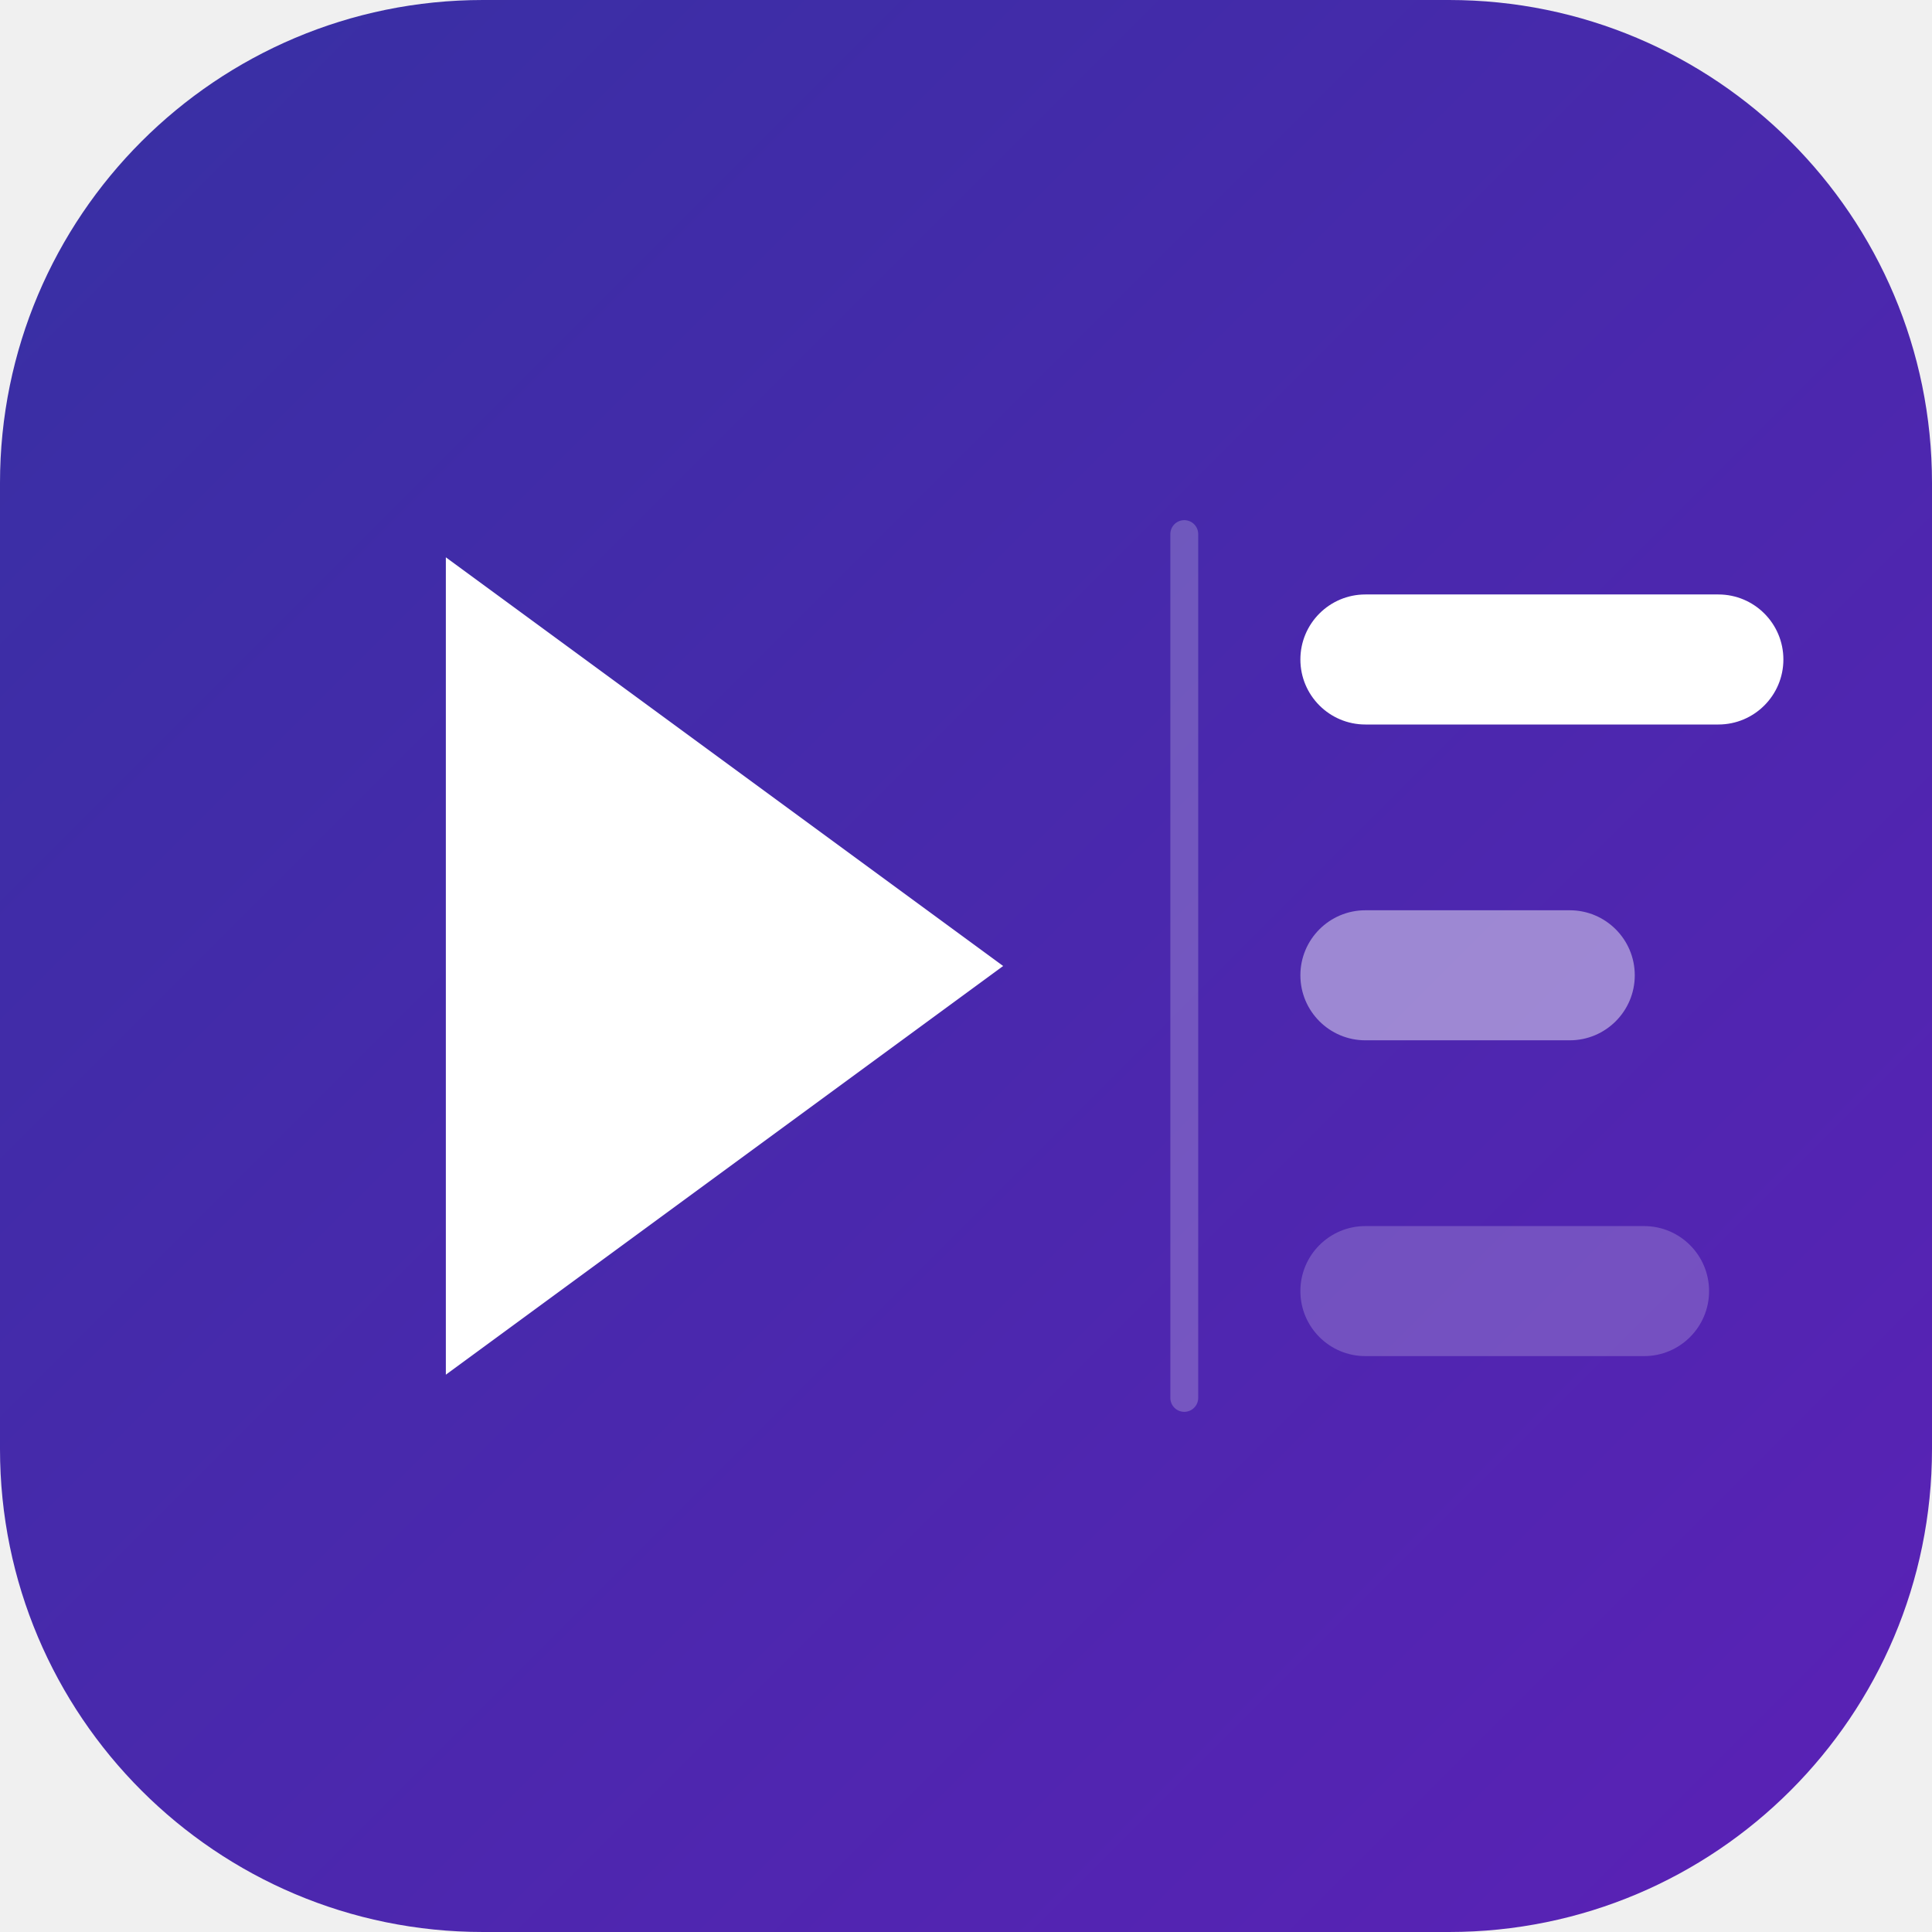
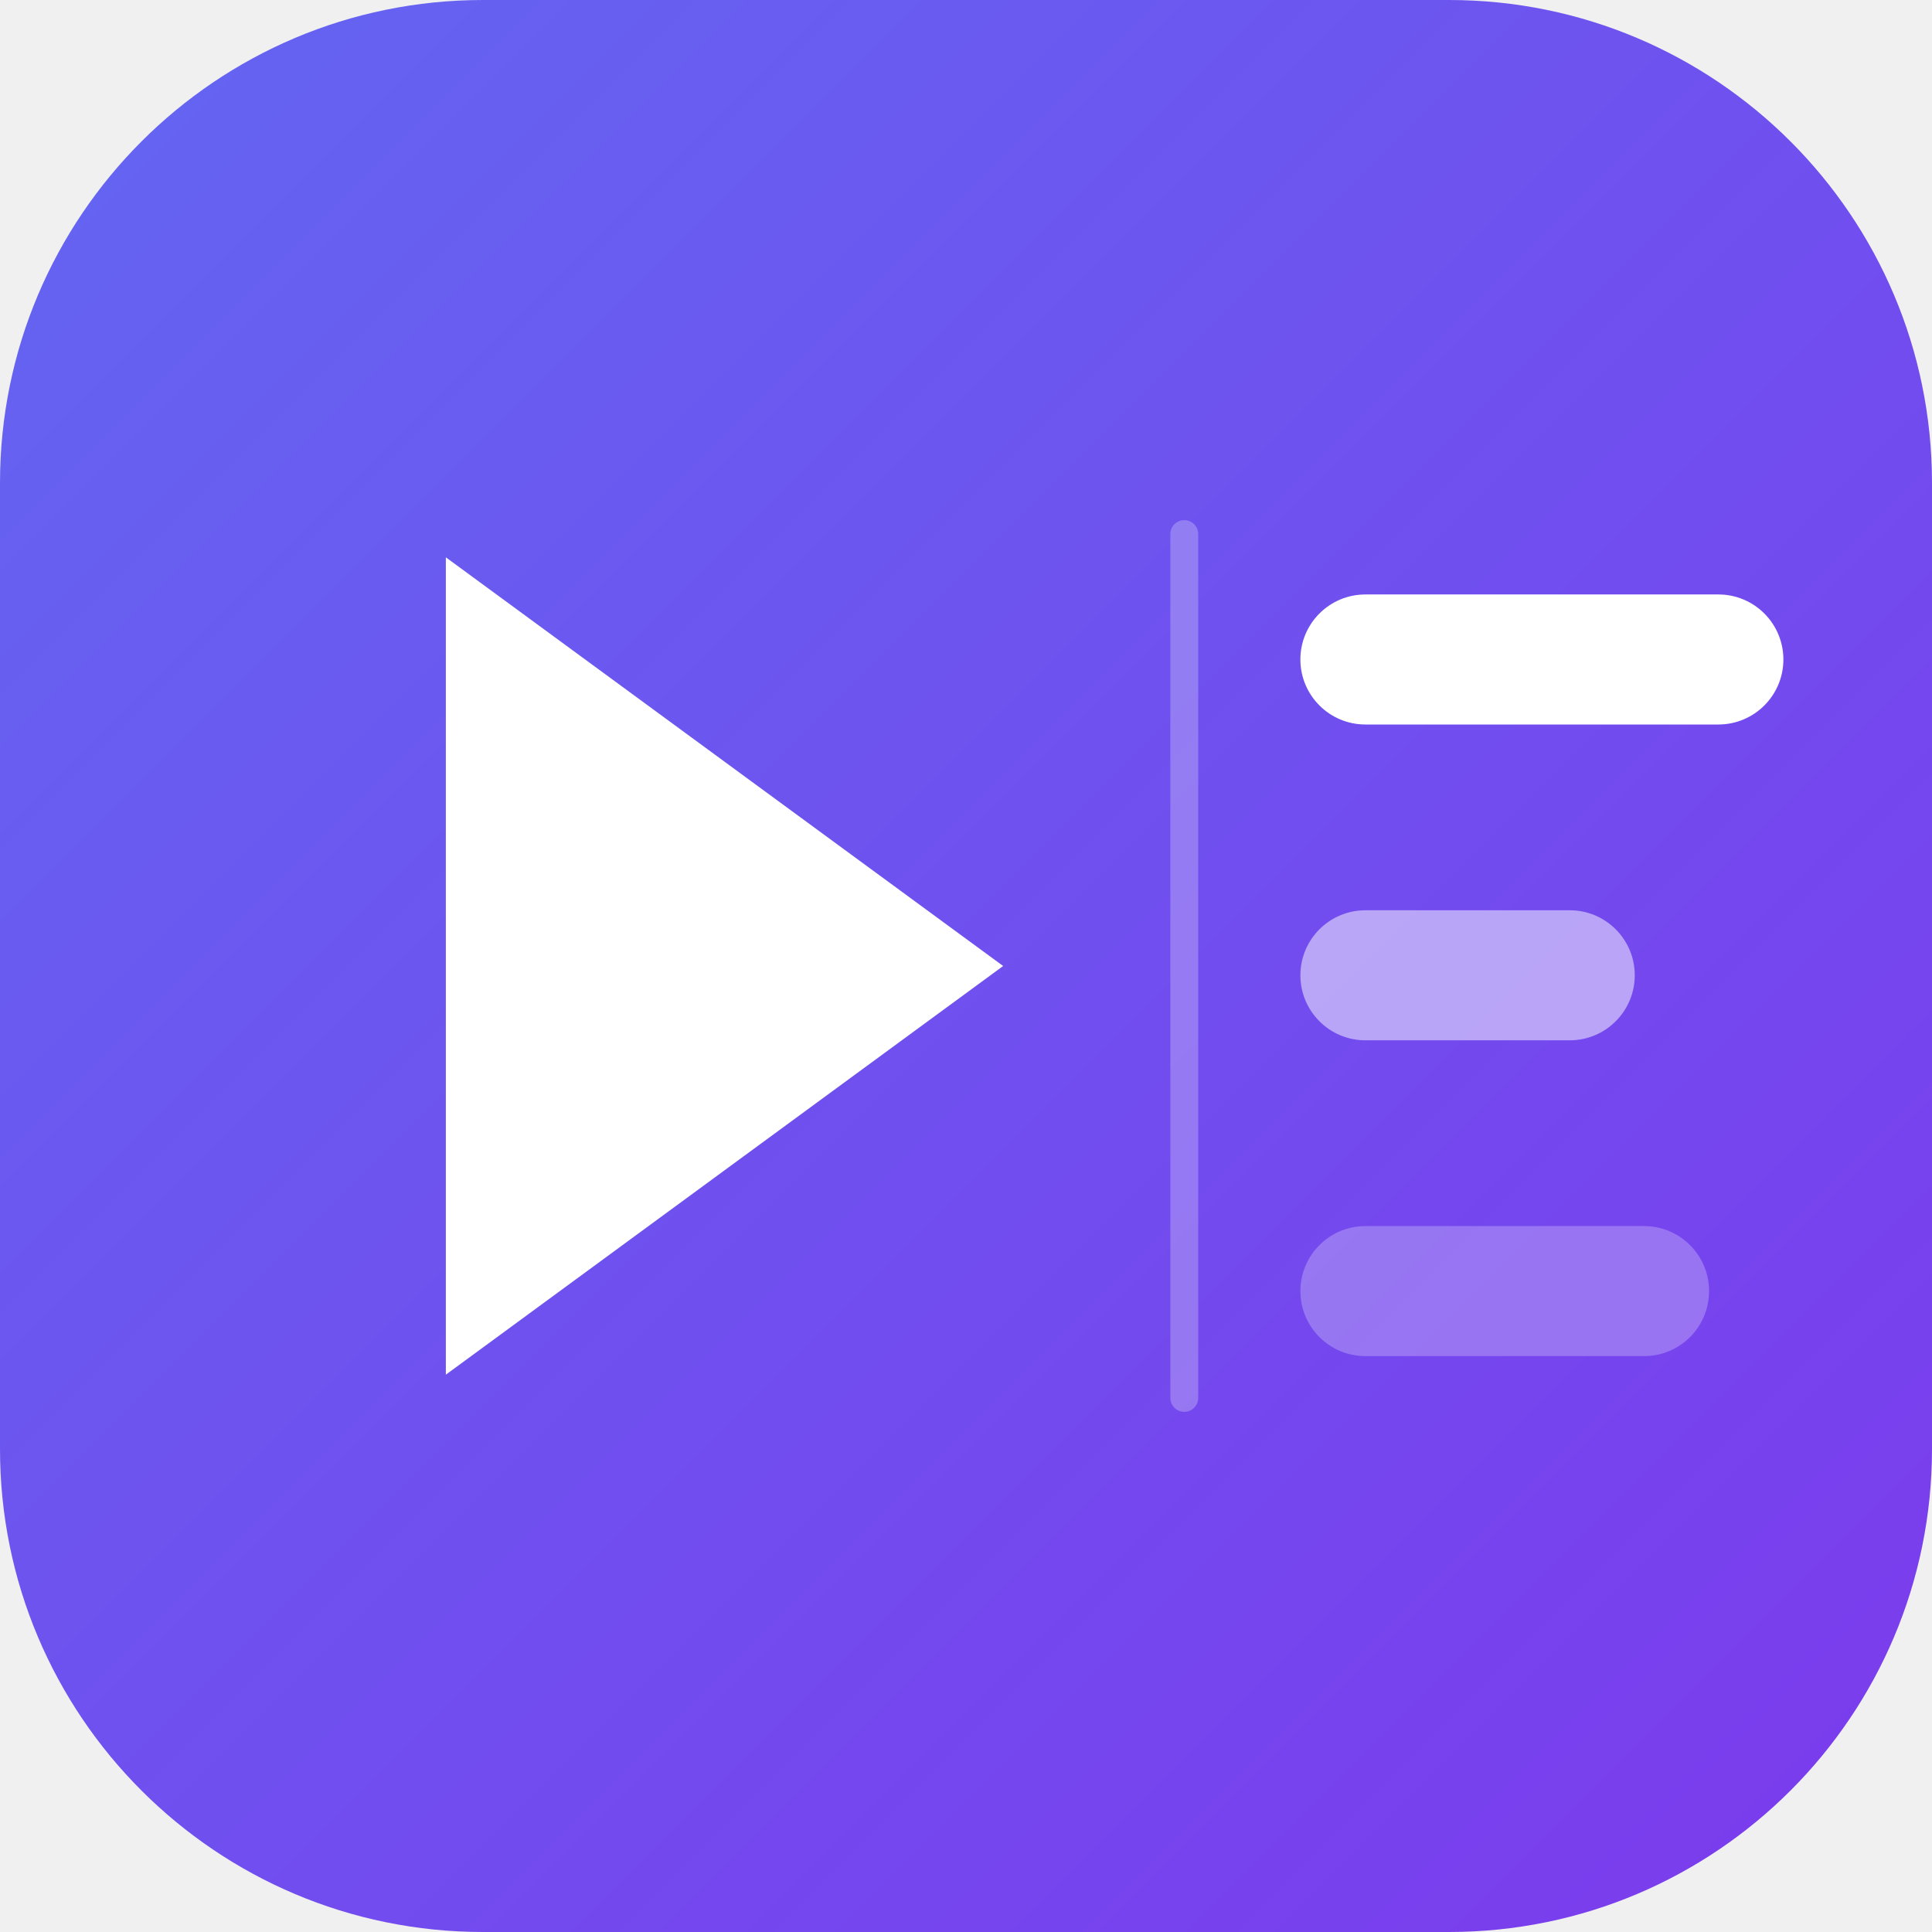
<svg xmlns="http://www.w3.org/2000/svg" viewBox="0 0 52 52" fill="none">
  <defs>
    <linearGradient id="bg" x1="0" y1="0" x2="52" y2="52" gradientUnits="userSpaceOnUse">
-       <stop offset="0%" stop-color="#3730a3" />
-       <stop offset="100%" stop-color="#5b21b6" />
+       <stop offset="0%" stop-color="#6366f1" />
+       <stop offset="100%" stop-color="#7c3aed" />
    </linearGradient>
  </defs>
  <rect width="52" height="52" rx="13" fill="url(#bg)" />
  <polygon points="12,15 12,37 27,26" fill="white" />
-   <rect x="31.5" y="14" width="0.75" height="24" rx="0.375" fill="white" opacity="0.22" />
+   <rect x="31.5" y="14" width="0.75" height="24" rx="0.375" fill="white" opacity="0.25" />
  <rect x="35" y="16" width="13" height="3.5" rx="1.75" fill="white" />
-   <rect x="35" y="24.5" width="9" height="3.5" rx="1.75" fill="white" opacity="0.45" />
-   <rect x="35" y="33" width="11" height="3.5" rx="1.75" fill="white" opacity="0.2" />
+   <rect x="35" y="24.5" width="9" height="3.5" rx="1.75" fill="white" opacity="0.5" />
+   <rect x="35" y="33" width="11" height="3.5" rx="1.75" fill="white" opacity="0.25" />
</svg>
